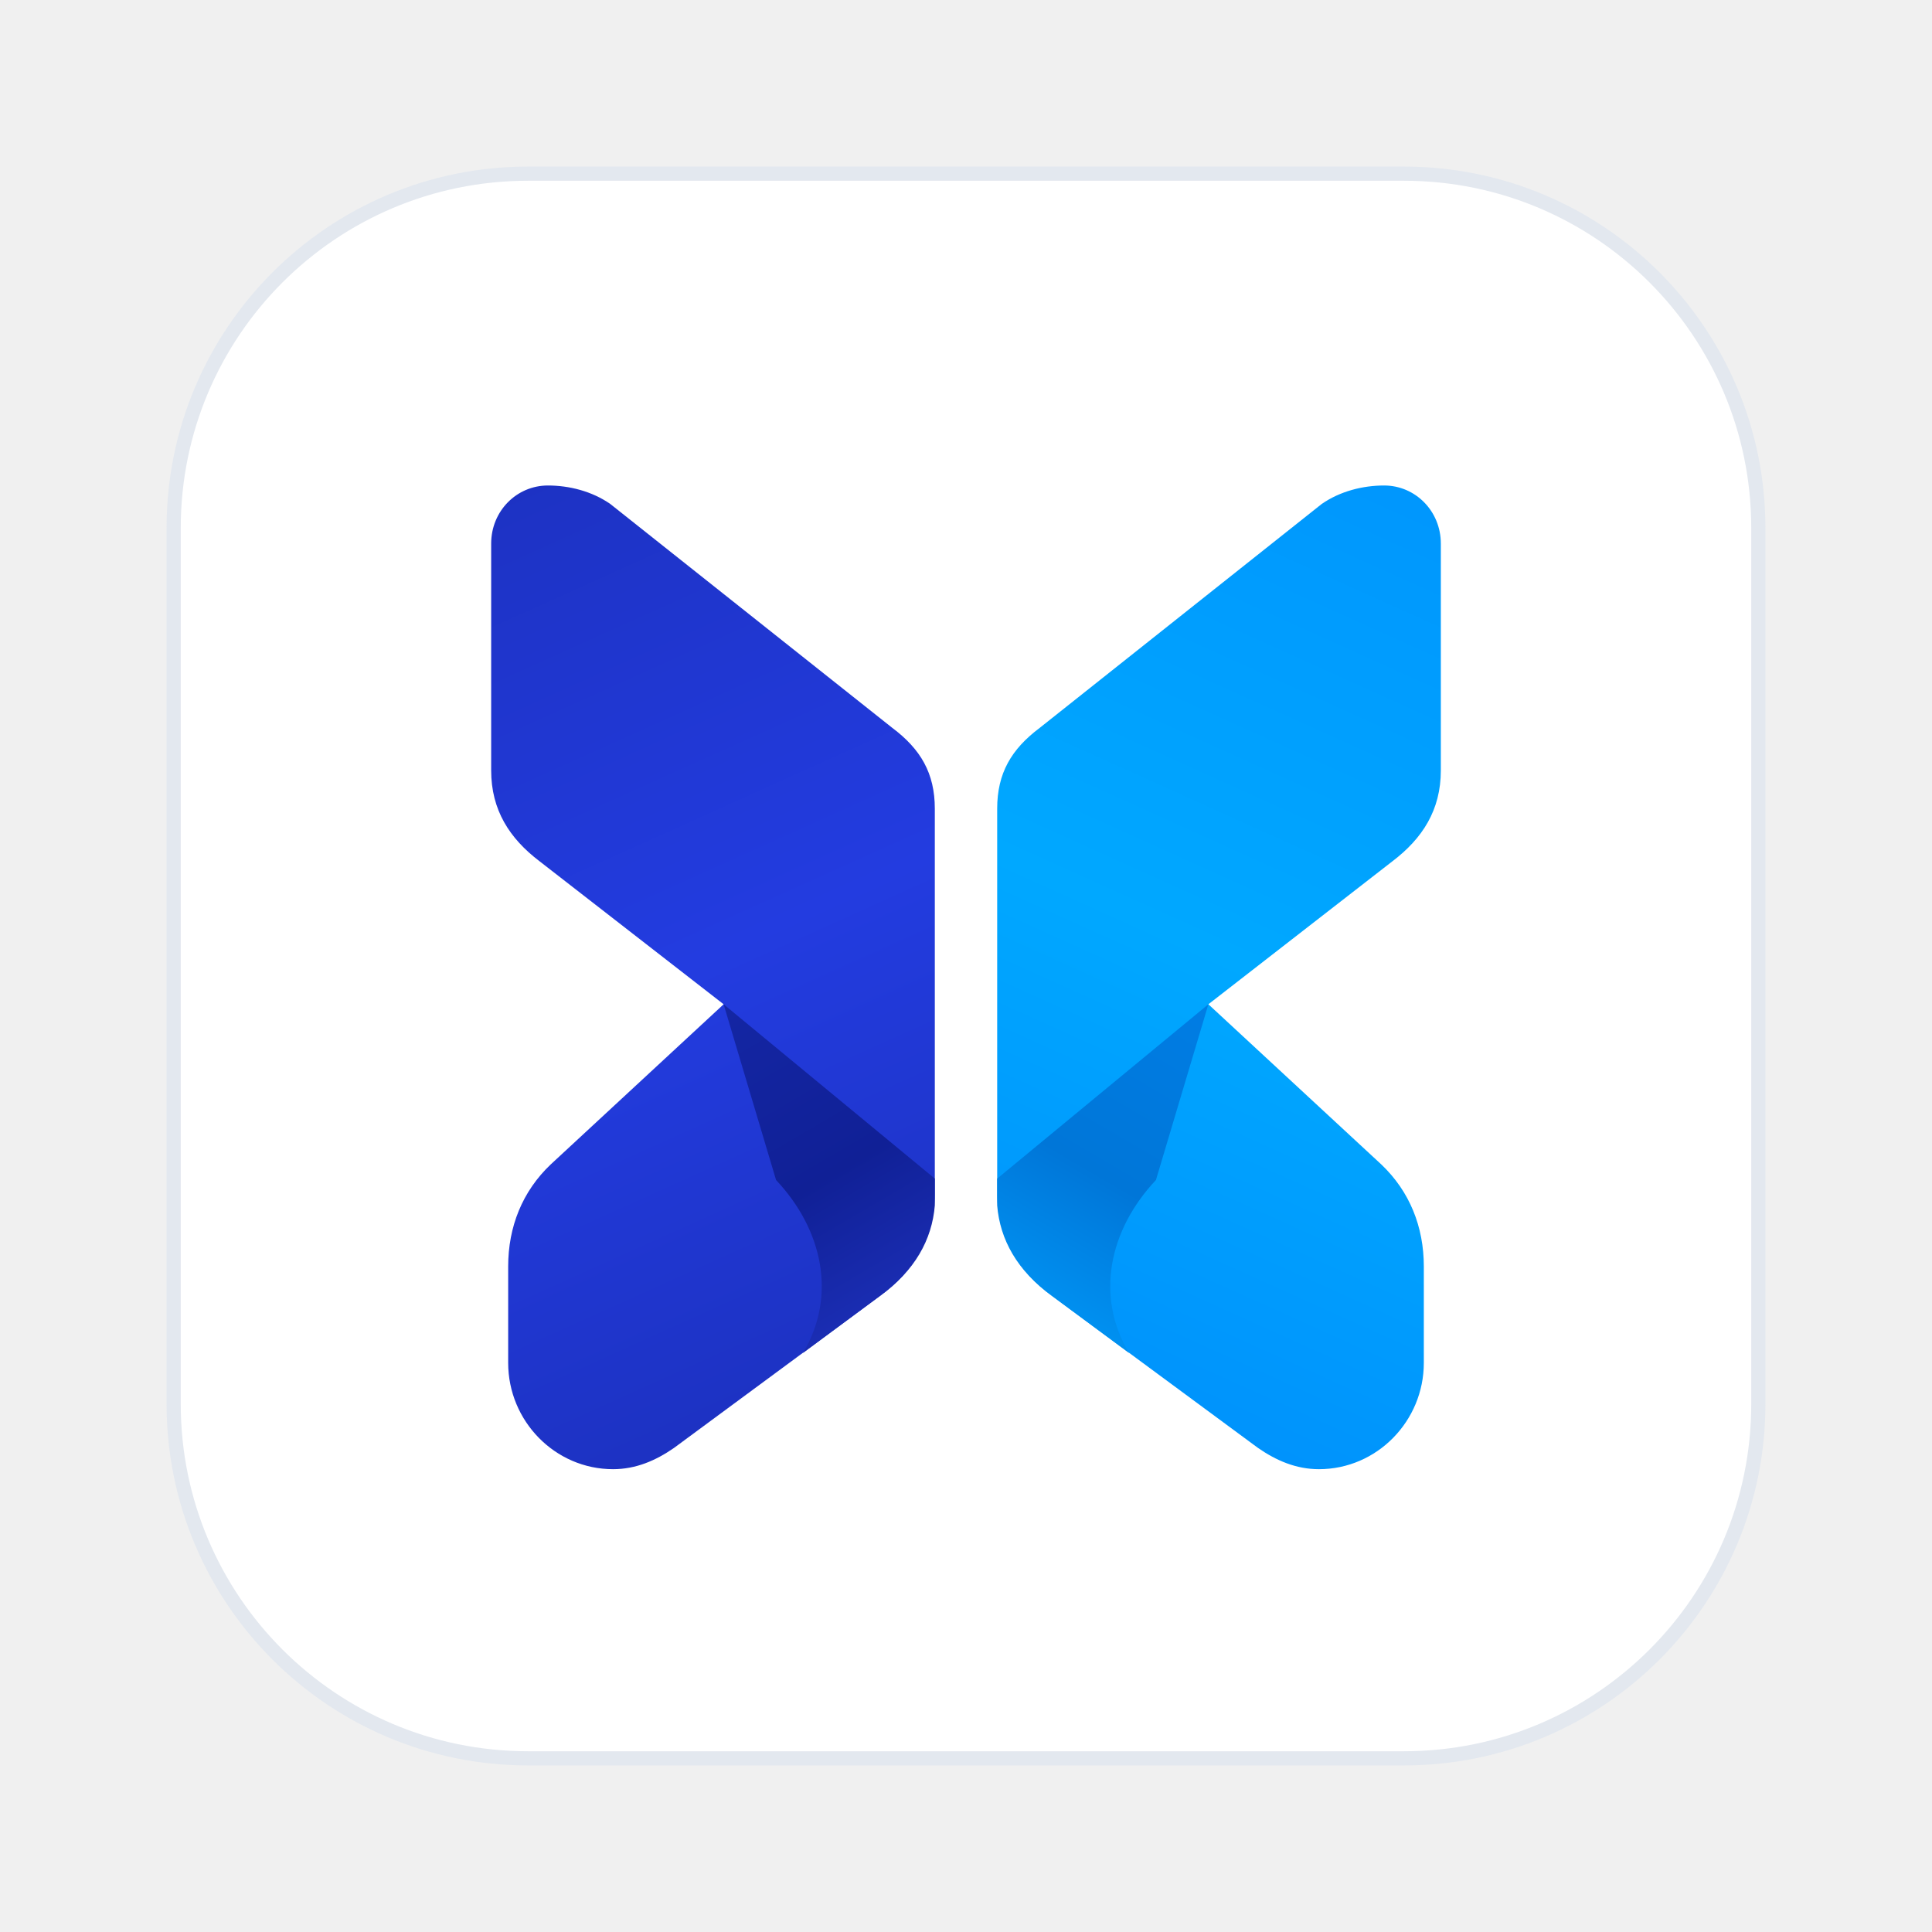
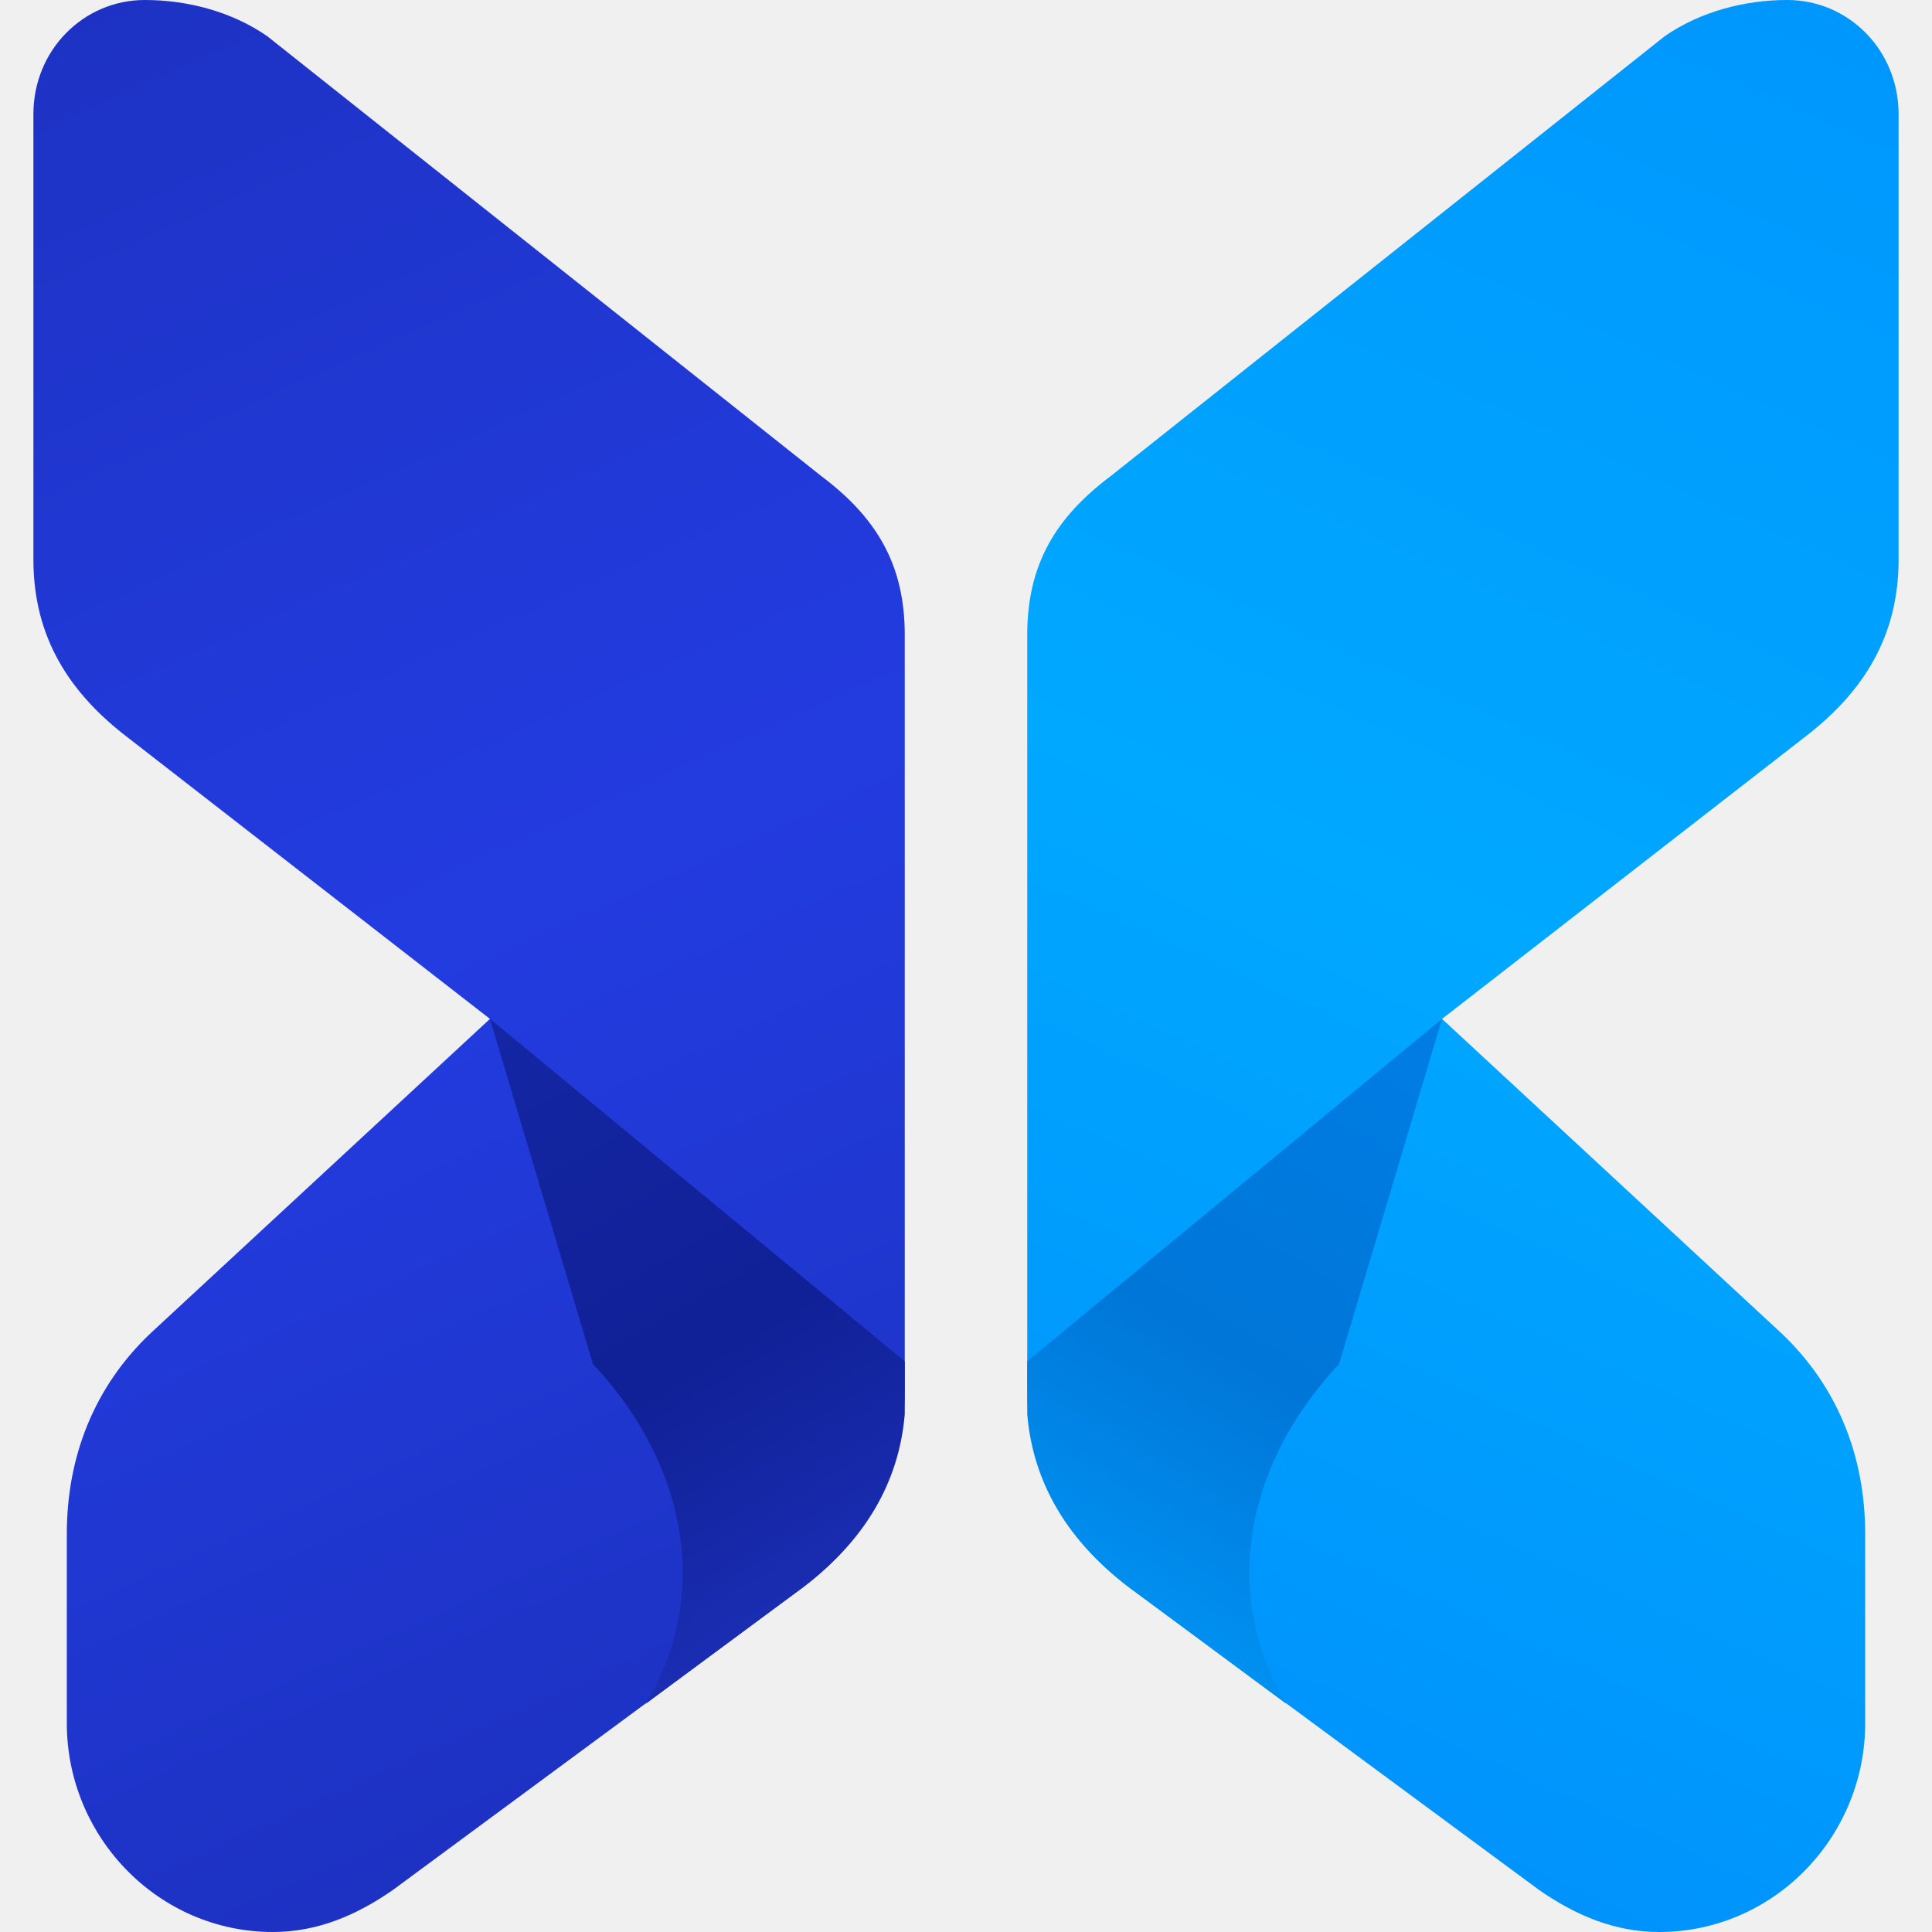
<svg xmlns="http://www.w3.org/2000/svg" xmlns:xlink="http://www.w3.org/1999/xlink" width="1254" height="1254" viewBox="0 0 1254 1254" fill="none" role="img" aria-labelledby="logo-title logo-description">
  <defs>
    <path id="ribbon-half" d="       M 332 288       C 310 288, 292 306, 292 329       L 292 489       C 292 517, 305 537, 326 553       L 456 654       L 334 767       C 314 786, 304 811, 304 839       L 304 907       C 304 948, 337 982, 378 982       C 394 982, 408 976, 421 967       L 566 860       C 591 842, 605 817, 605 788       L 605 516       C 605 491, 595 474, 575 459       L 376 301       C 363 292, 347 288, 332 288       Z" />
    <path id="fold-half" d="       M 456 654       L 605 777       L 605 796       C 603 820, 591 842, 566 860       L 512 900       C 536 860, 526 813, 493 778       Z" />
    <linearGradient id="indigo-ribbon" x1="292" y1="288" x2="605" y2="982" gradientUnits="userSpaceOnUse">
      <stop offset="0" stop-color="#1D32C3" />
      <stop offset="0.48" stop-color="#233CE0" />
      <stop offset="1" stop-color="#1B2FBA" />
    </linearGradient>
    <linearGradient id="indigo-fold" x1="456" y1="654" x2="580" y2="866" gradientUnits="userSpaceOnUse">
      <stop offset="0" stop-color="#1426A4" />
      <stop offset="0.58" stop-color="#102096" />
      <stop offset="1" stop-color="#1B2EB5" />
    </linearGradient>
    <linearGradient id="cyan-ribbon" x1="292" y1="288" x2="605" y2="982" gradientUnits="userSpaceOnUse">
      <stop offset="0" stop-color="#0096FD" />
      <stop offset="0.48" stop-color="#00A8FF" />
      <stop offset="1" stop-color="#008DFB" />
    </linearGradient>
    <linearGradient id="cyan-fold" x1="456" y1="654" x2="580" y2="866" gradientUnits="userSpaceOnUse">
      <stop offset="0" stop-color="#007DE4" />
      <stop offset="0.58" stop-color="#0076D8" />
      <stop offset="1" stop-color="#0092F2" />
    </linearGradient>
  </defs>
-   <g transform="translate(50.16 50.16) scale(0.92)">
-     <rect x="68" y="68" width="1118" height="1118" rx="250" fill="#FFFFFF" stroke="#E3E8EF" stroke-width="10" />
+   <g transform="translate(627 627) scale(1.806916) translate(-627 -635)">
    <g shape-rendering="geometricPrecision">
      <use xlink:href="#ribbon-half" fill="url(#indigo-ribbon)" />
      <use xlink:href="#fold-half" fill="url(#indigo-fold)" />
      <g transform="translate(1254 0) scale(-1 1)">
        <use xlink:href="#ribbon-half" fill="url(#cyan-ribbon)" />
        <use xlink:href="#fold-half" fill="url(#cyan-fold)" />
      </g>
    </g>
  </g>
</svg>
